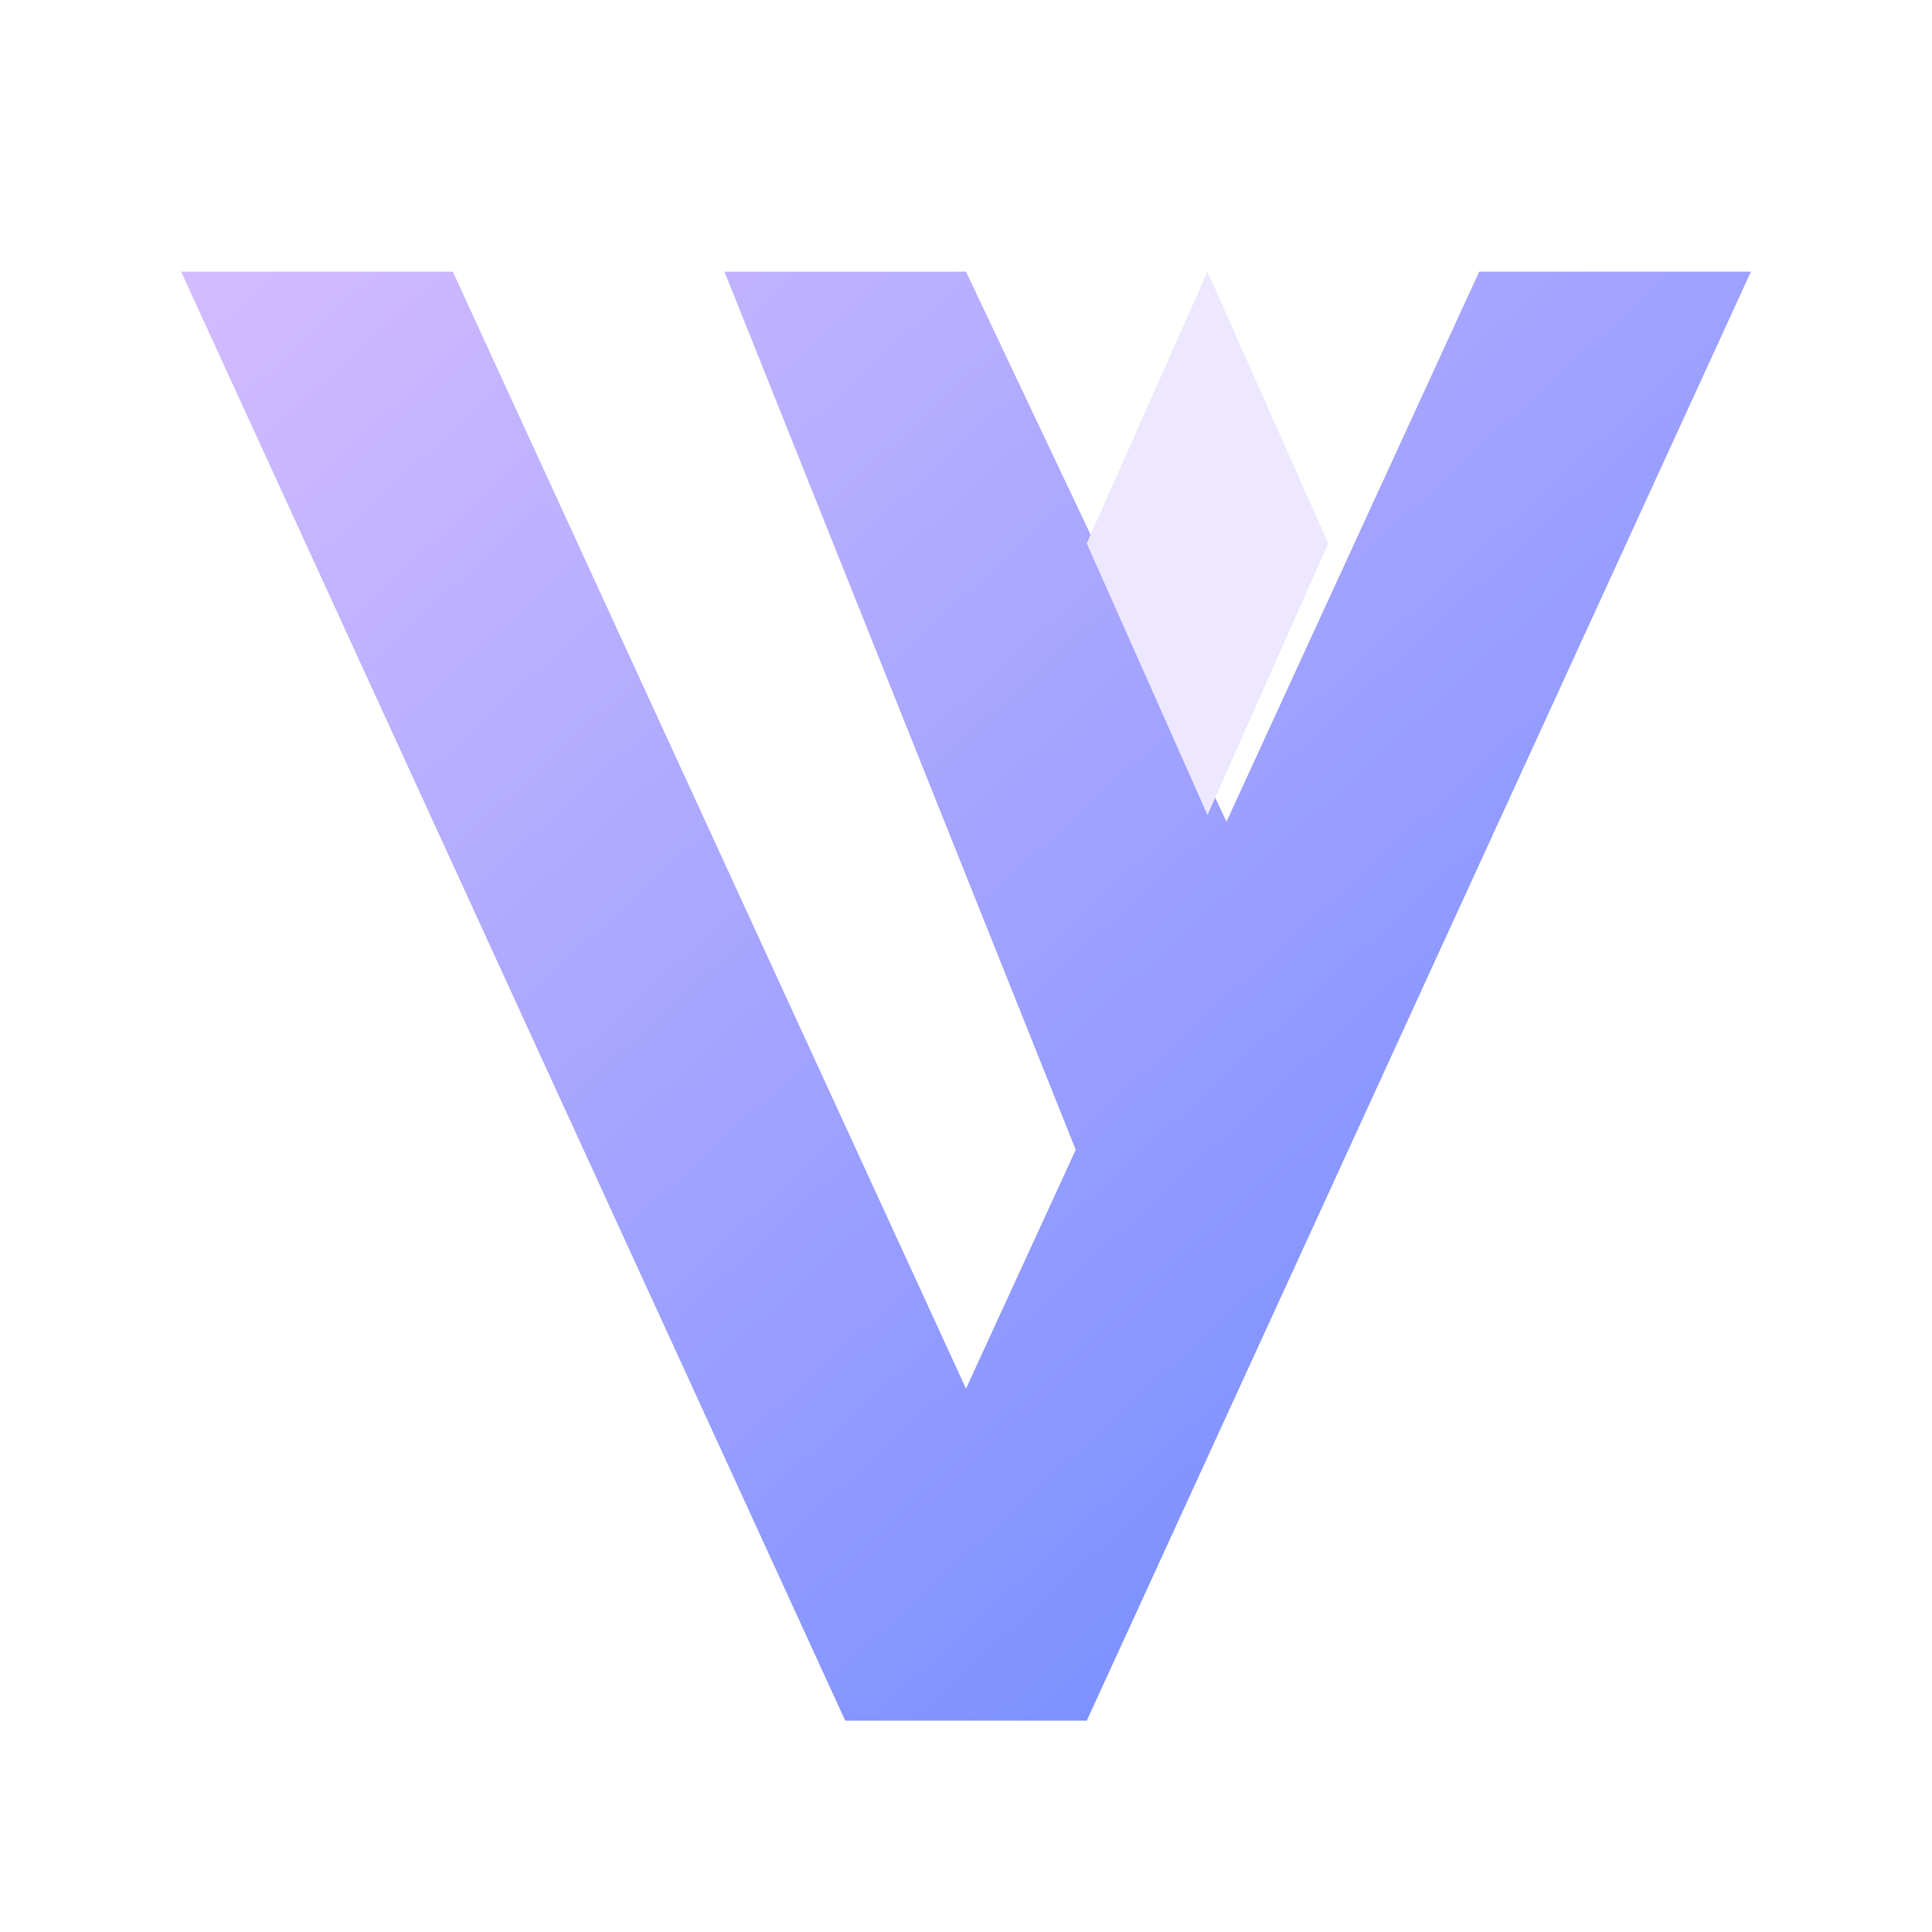
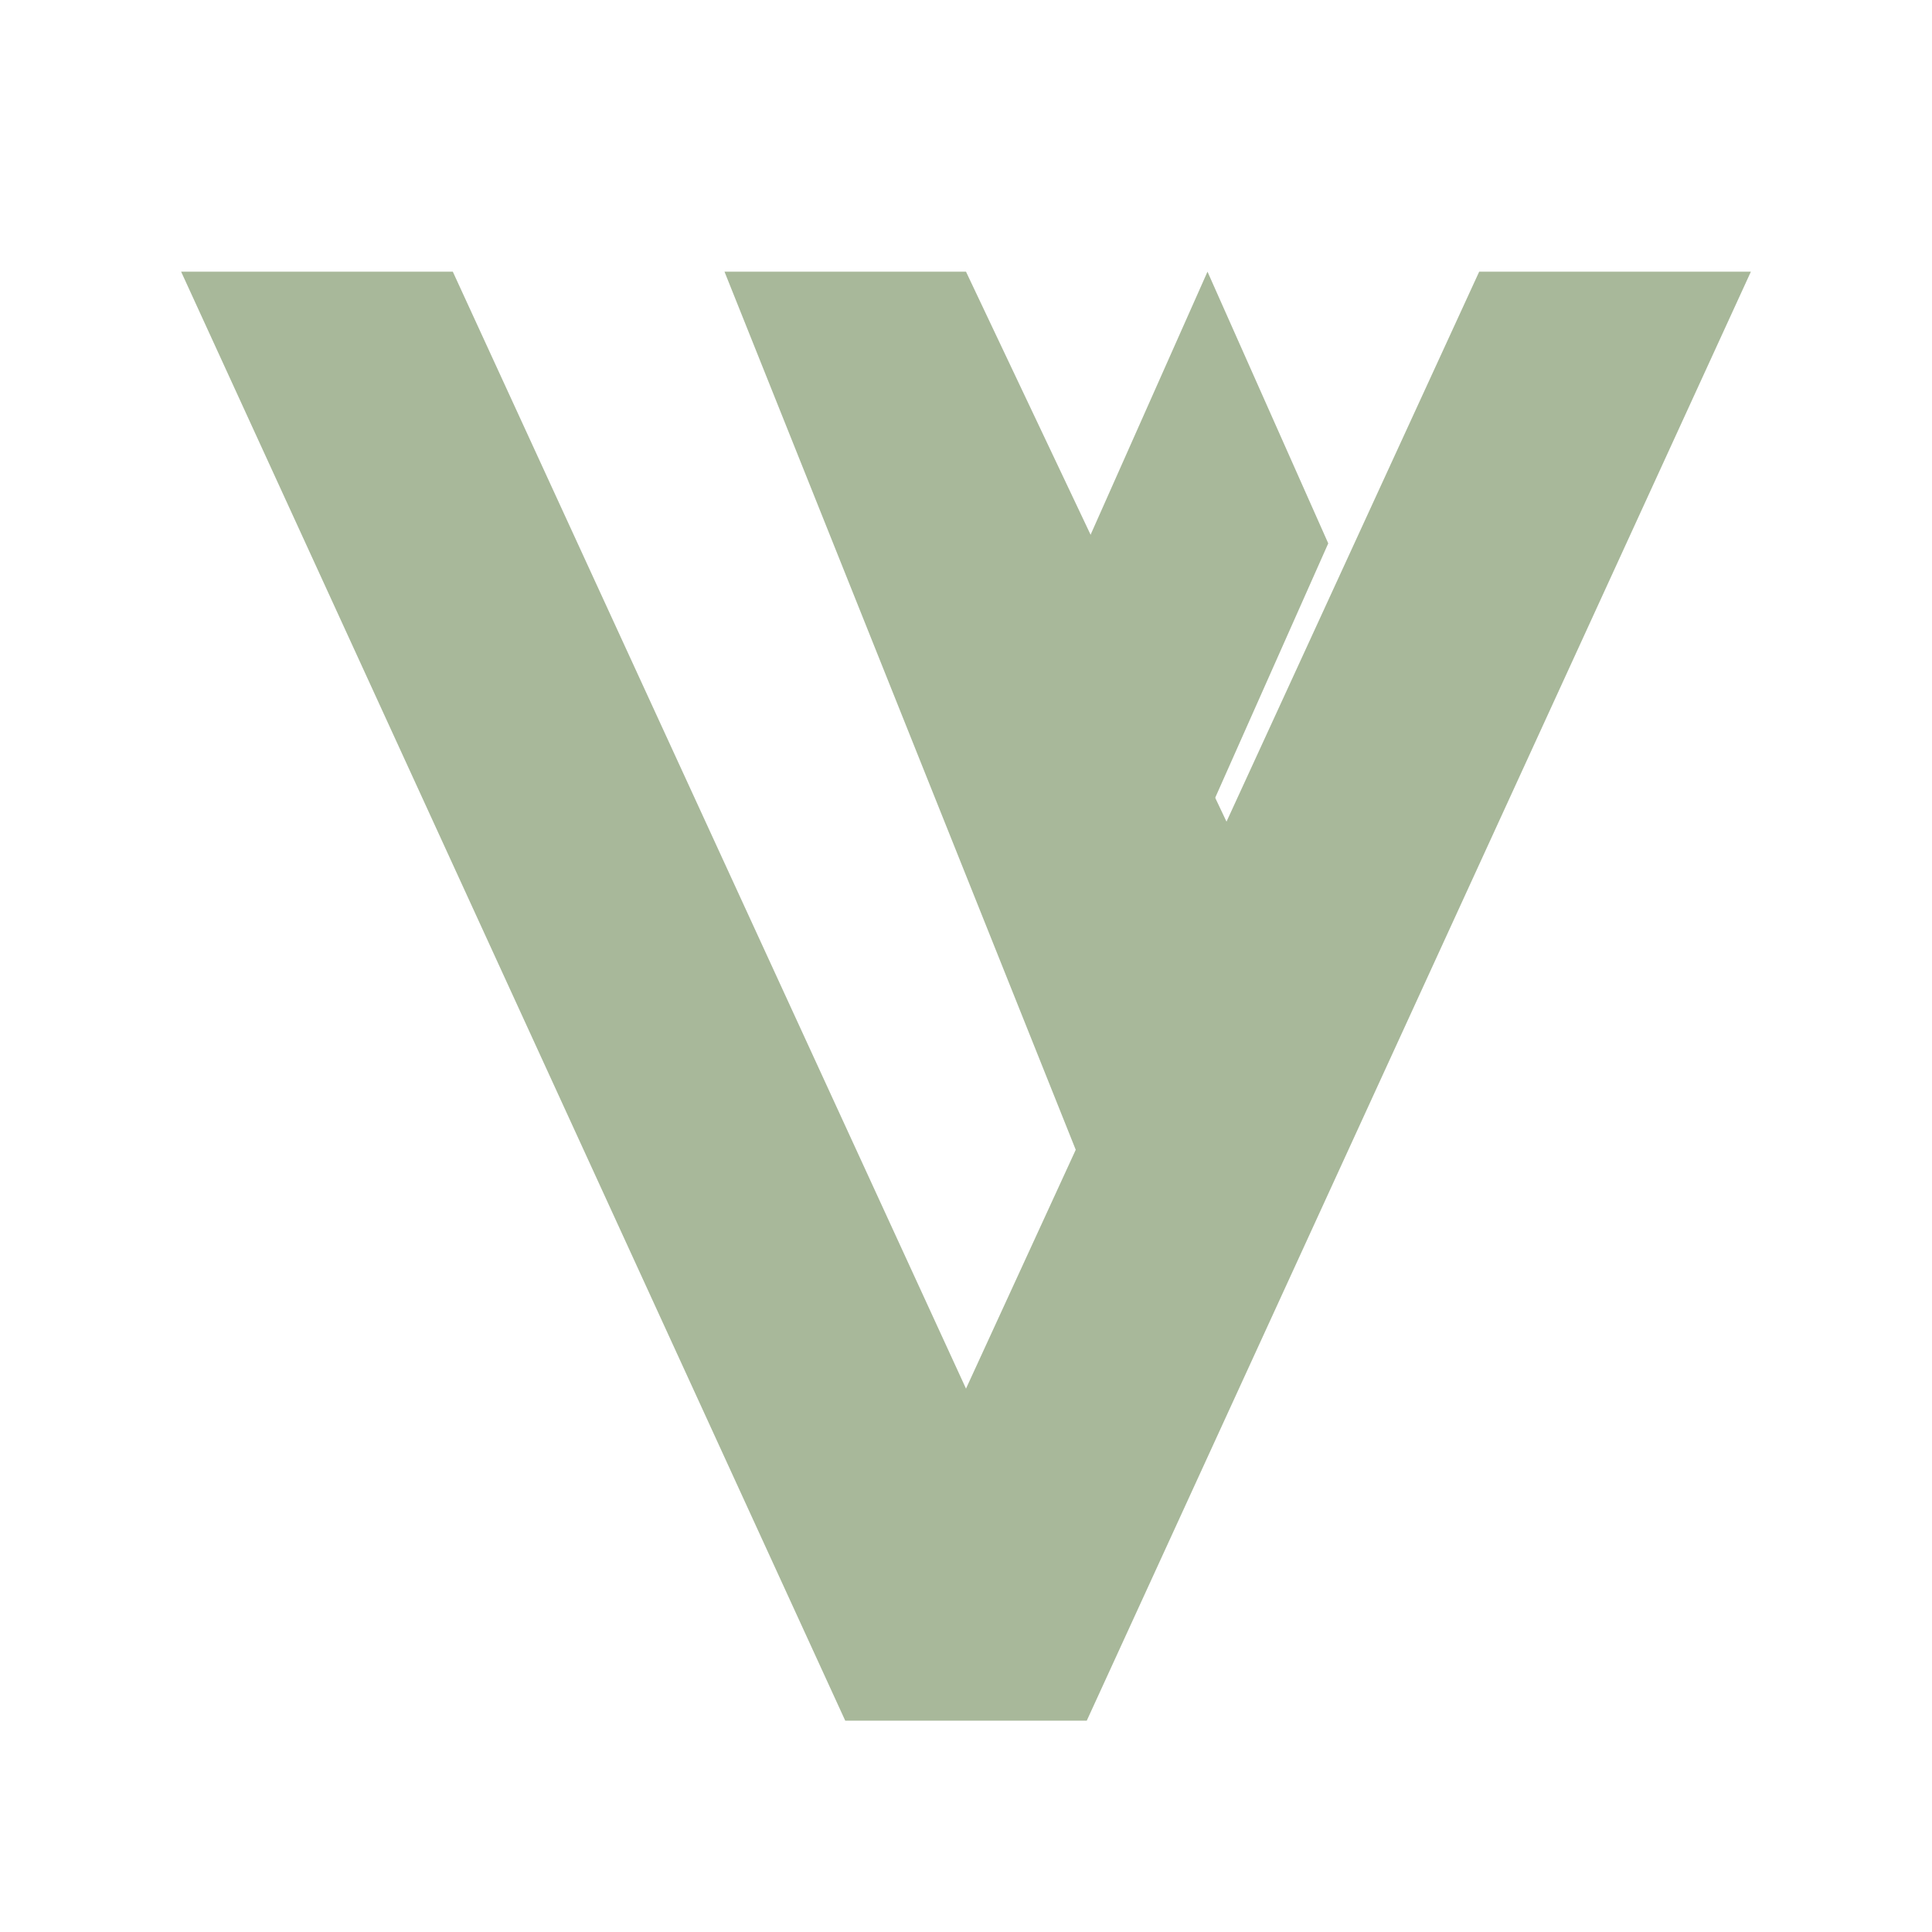
<svg xmlns="http://www.w3.org/2000/svg" viewBox="0 0 64 64">
  <defs>
    <linearGradient id="c" x2="1" y2="1">
-       <stop stop-color="#d4bcff" />
-       <stop offset="1" stop-color="#6786ff" />
+       <stop stop-color="#A8B89A" />
+       <stop offset="1" stop-color="#A8B89A" />
    </linearGradient>
  </defs>
  <path fill="url(#c)" d="M6 9h9l17 37L49 9h9L36 57h-8zM24 9h8l9 19-5 11z" />
-   <path fill="#ede7ff" d="m40 9 4 9-4 9-4-9z" />
+   <path fill="#A8B89A" d="m40 9 4 9-4 9-4-9z" />
</svg>
